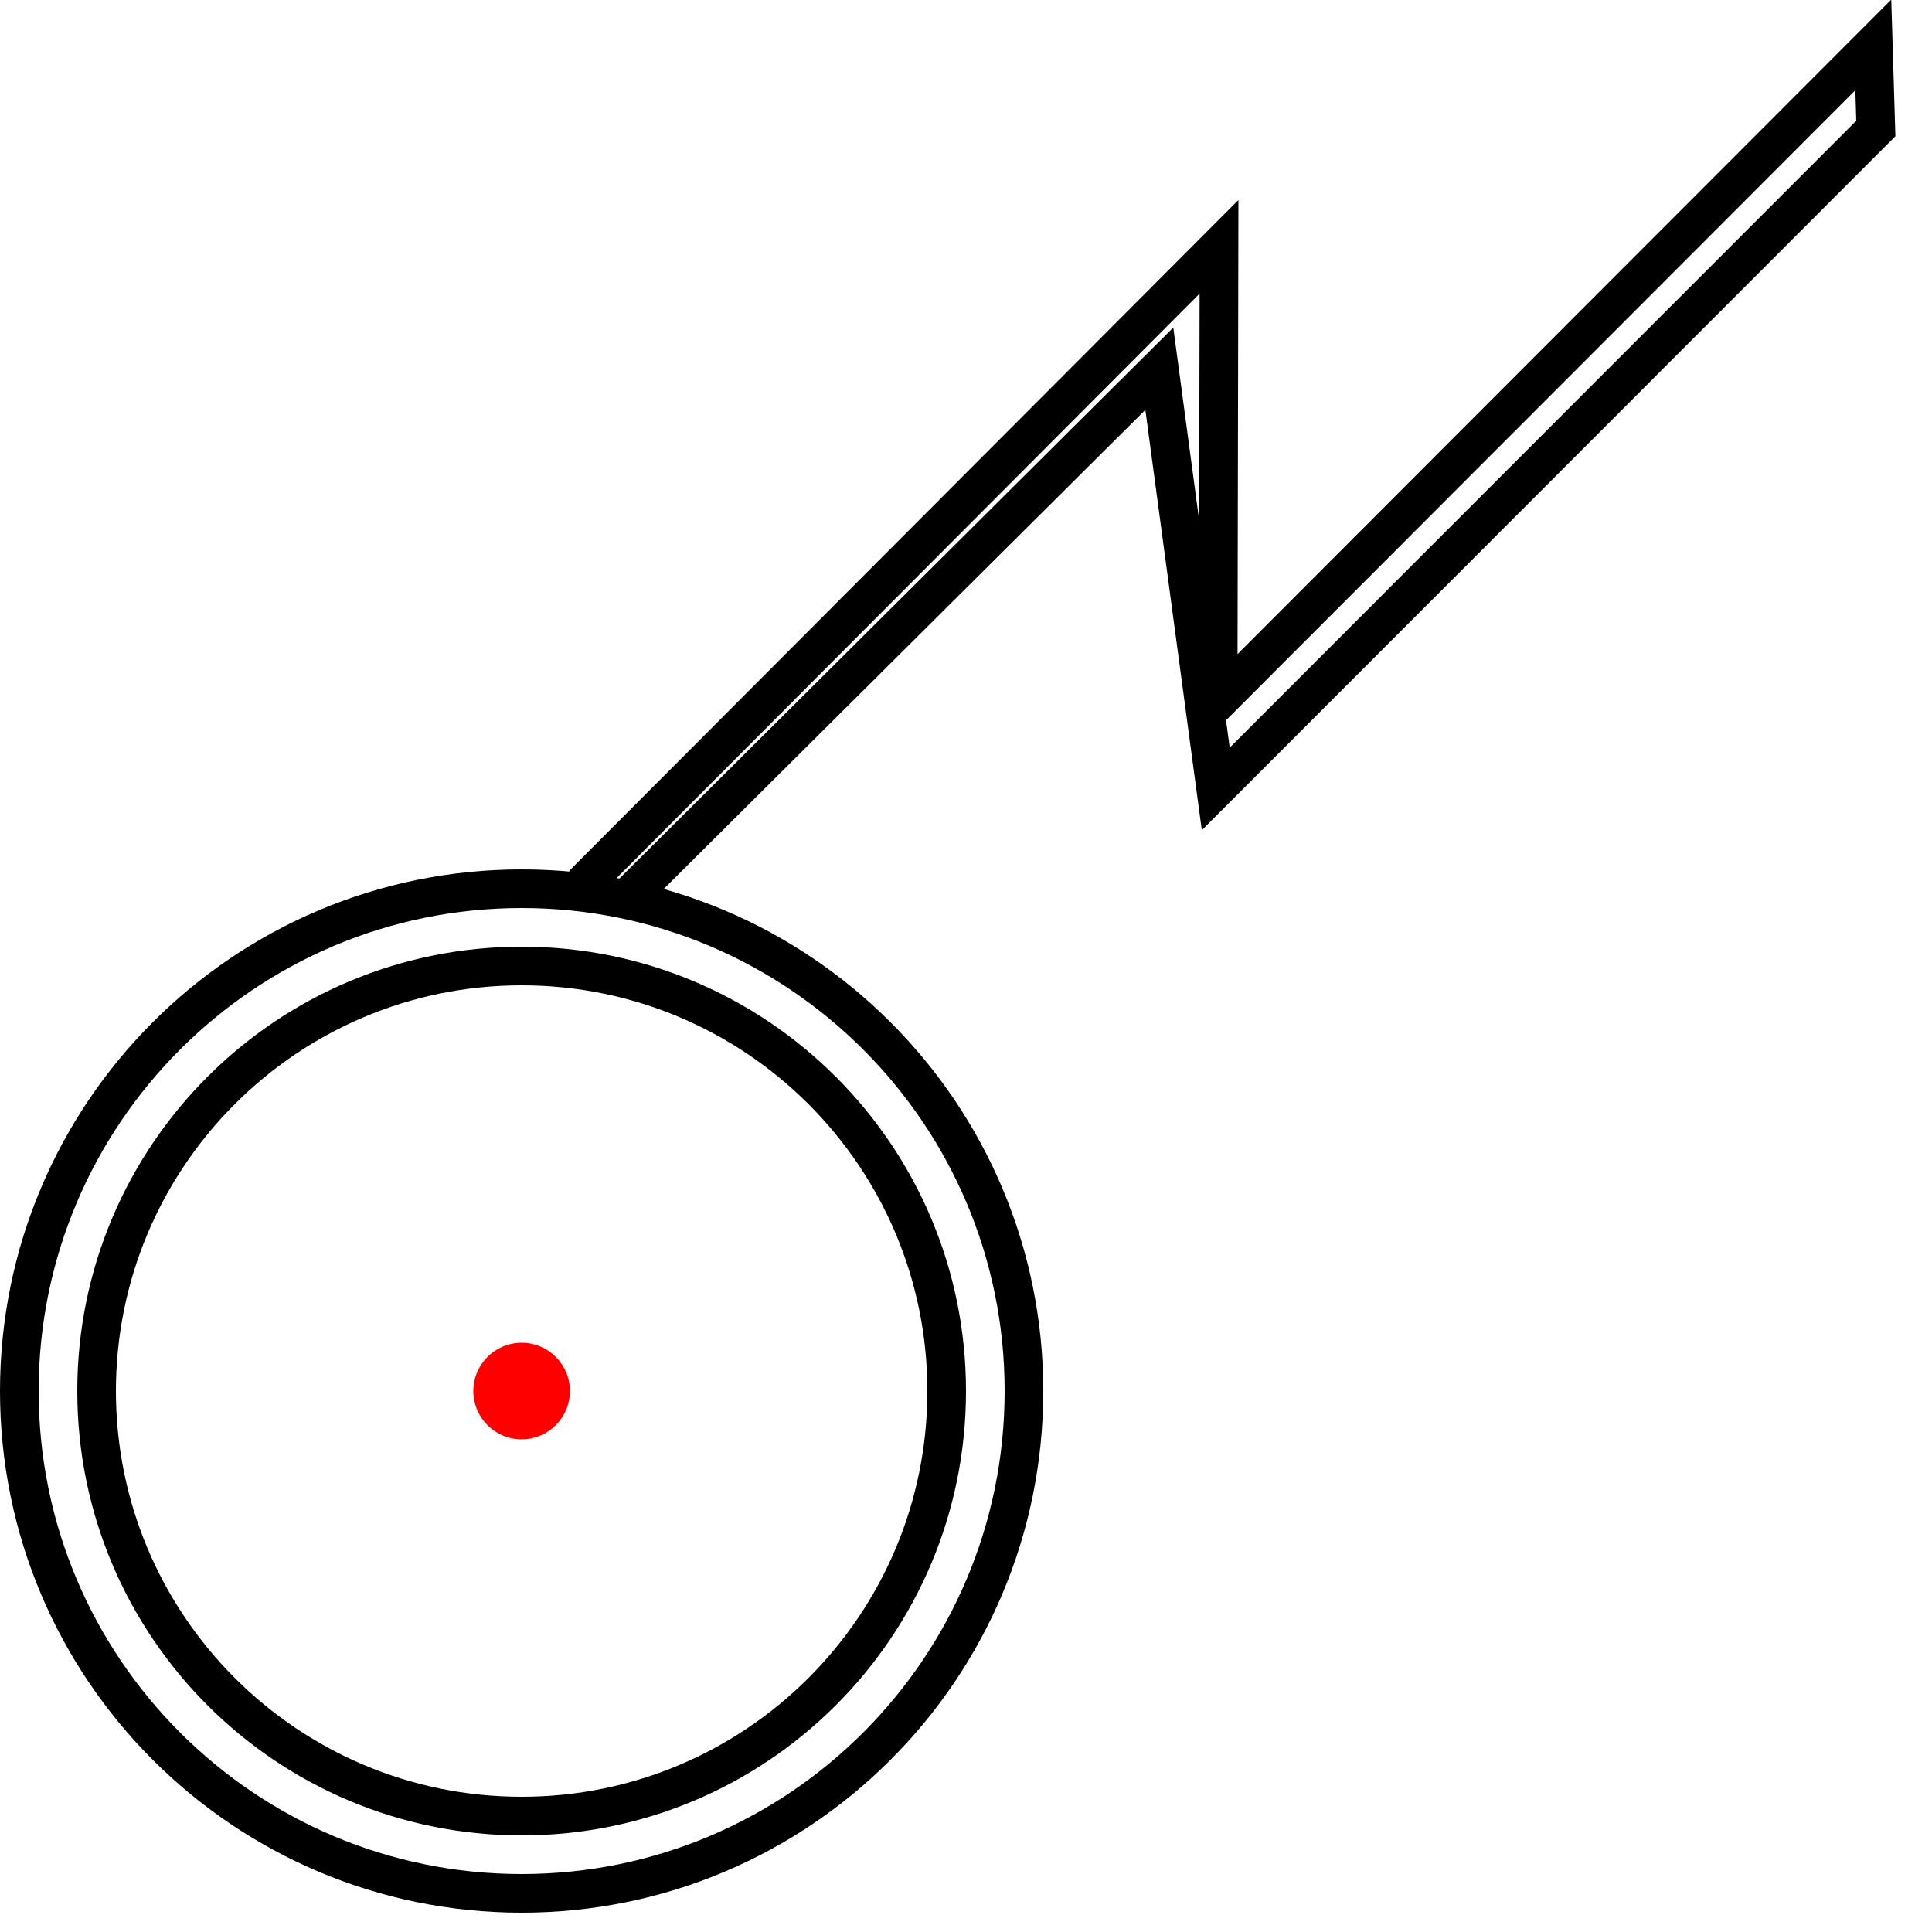
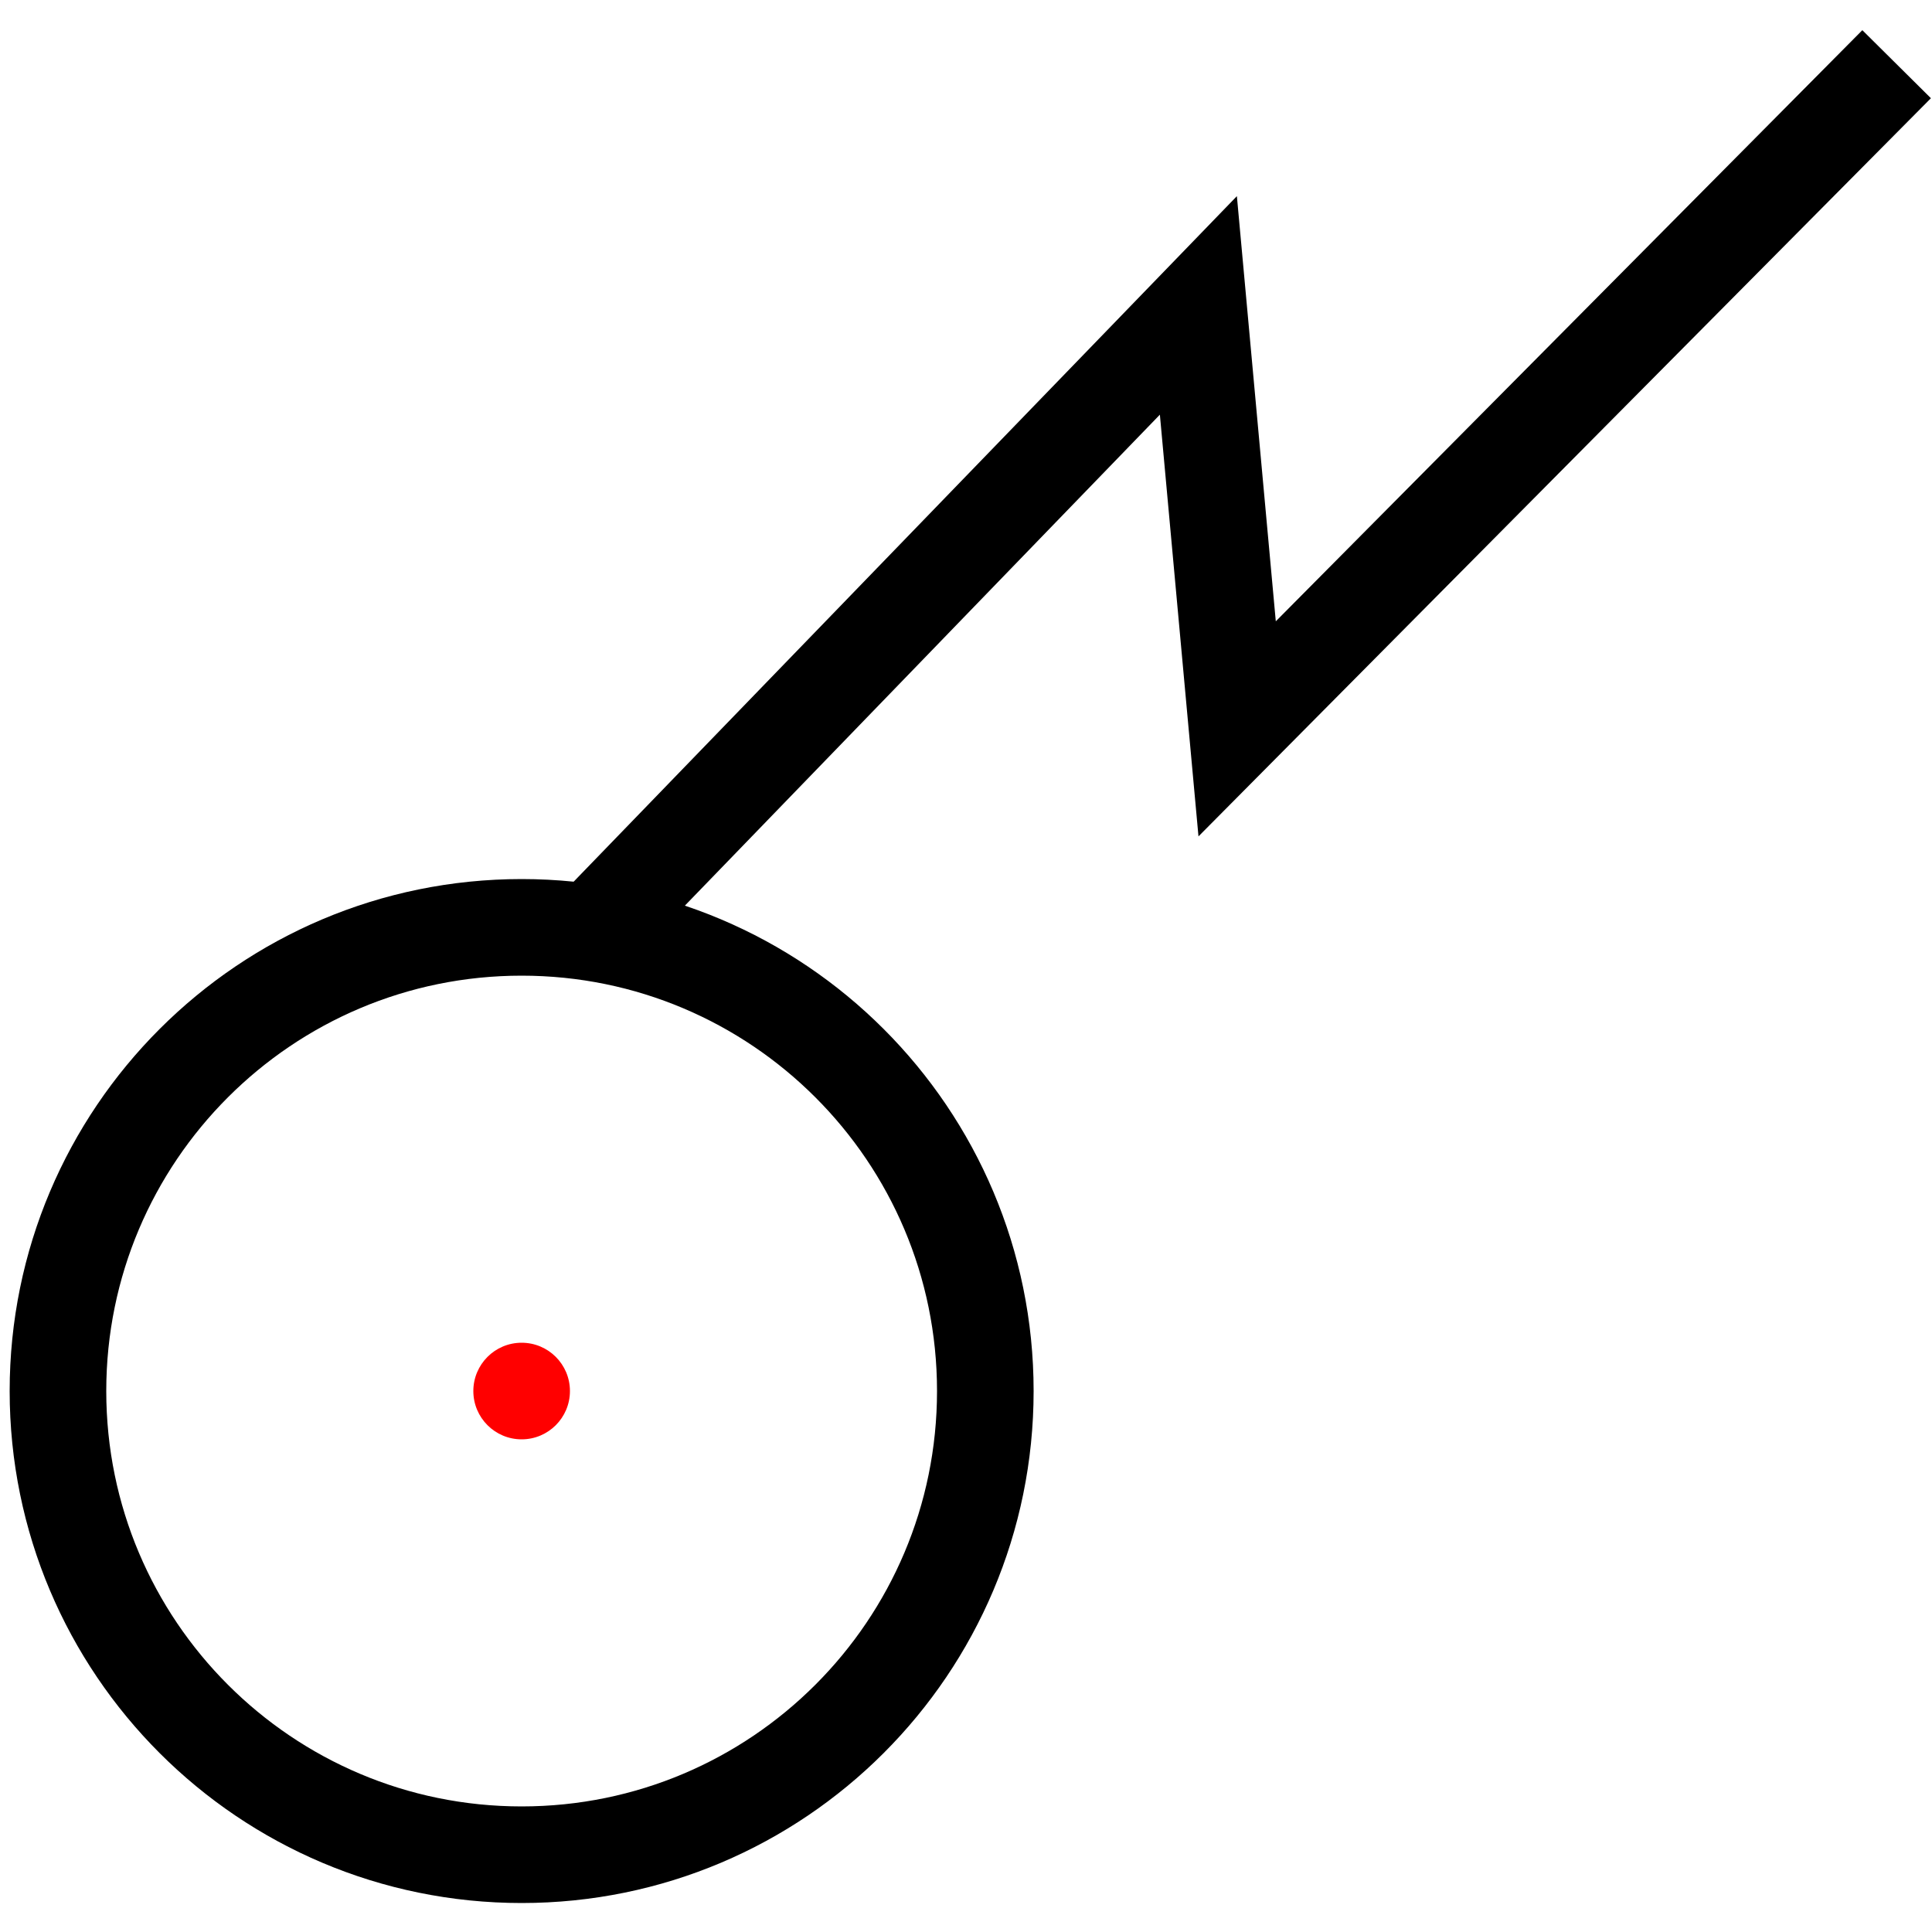
<svg xmlns="http://www.w3.org/2000/svg" width="100px" height="100px" viewBox="0 0 100 100" version="1.1">
-   <circle id="Oval-2" stroke="#000000" stroke-width="2" fill-opacity="0" cx="27" cy="72" r="22" />
-   <circle id="Oval" stroke="#000000" stroke-width="2" fill-opacity="0" cx="27" cy="72" r="26" />
-   <polyline style="stroke: rgb(0, 0, 0); fill: none; stroke-width: 2;" points="30.164 45.787 63.096 12.776 63.05 36.277 96.962 2.325 97.093 6.651 62.928 40.836 60.006 19.086 32.414 46.532" />
+   <circle id="Oval-2" fill-opacity="0" cx="27" cy="72" r="24" style="fill: rgb(233, 14, 14); stroke-width: 5;" stroke="#000000" />
  <circle id="origin" cx="27" cy="72" r="2.5" style="fill: rgb(255, 0, 0);" />
+   <polyline style="stroke: rgb(0, 0, 0); fill: none; stroke-width: 5;" points="30.824 48.061 62.028 15.808 64.034 37.725 98.169 3.323" transform="" />
</svg>
